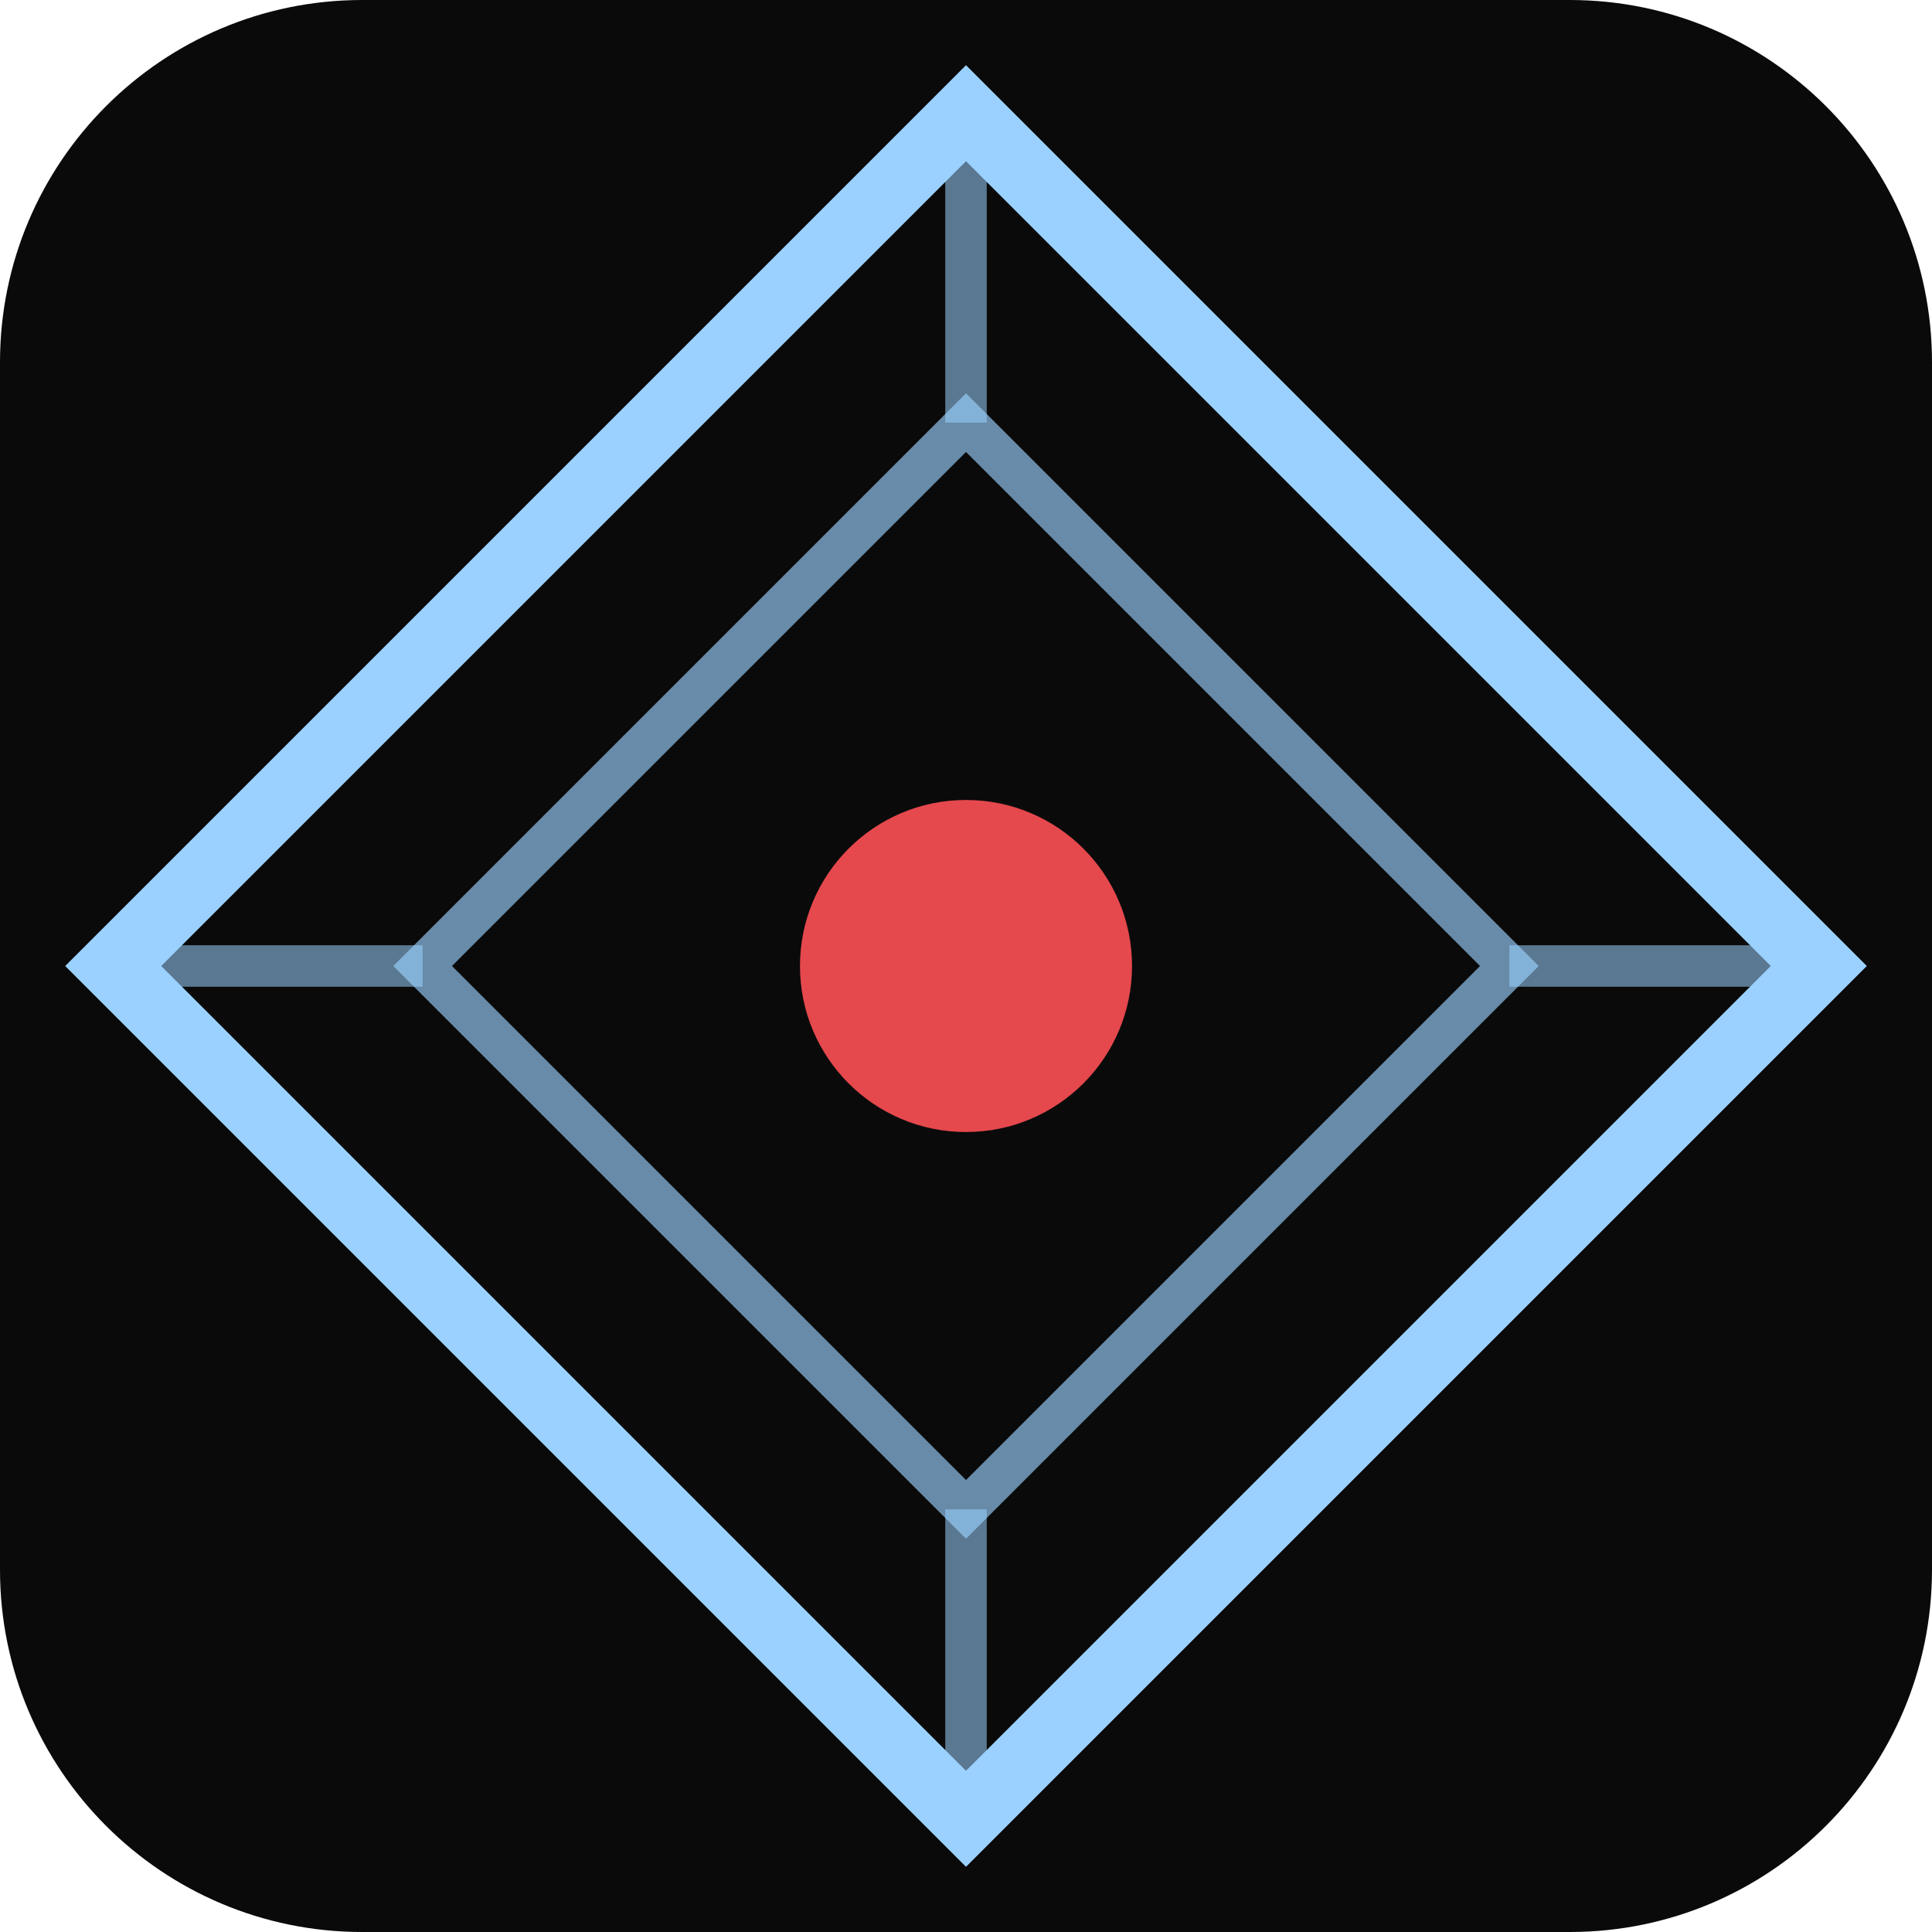
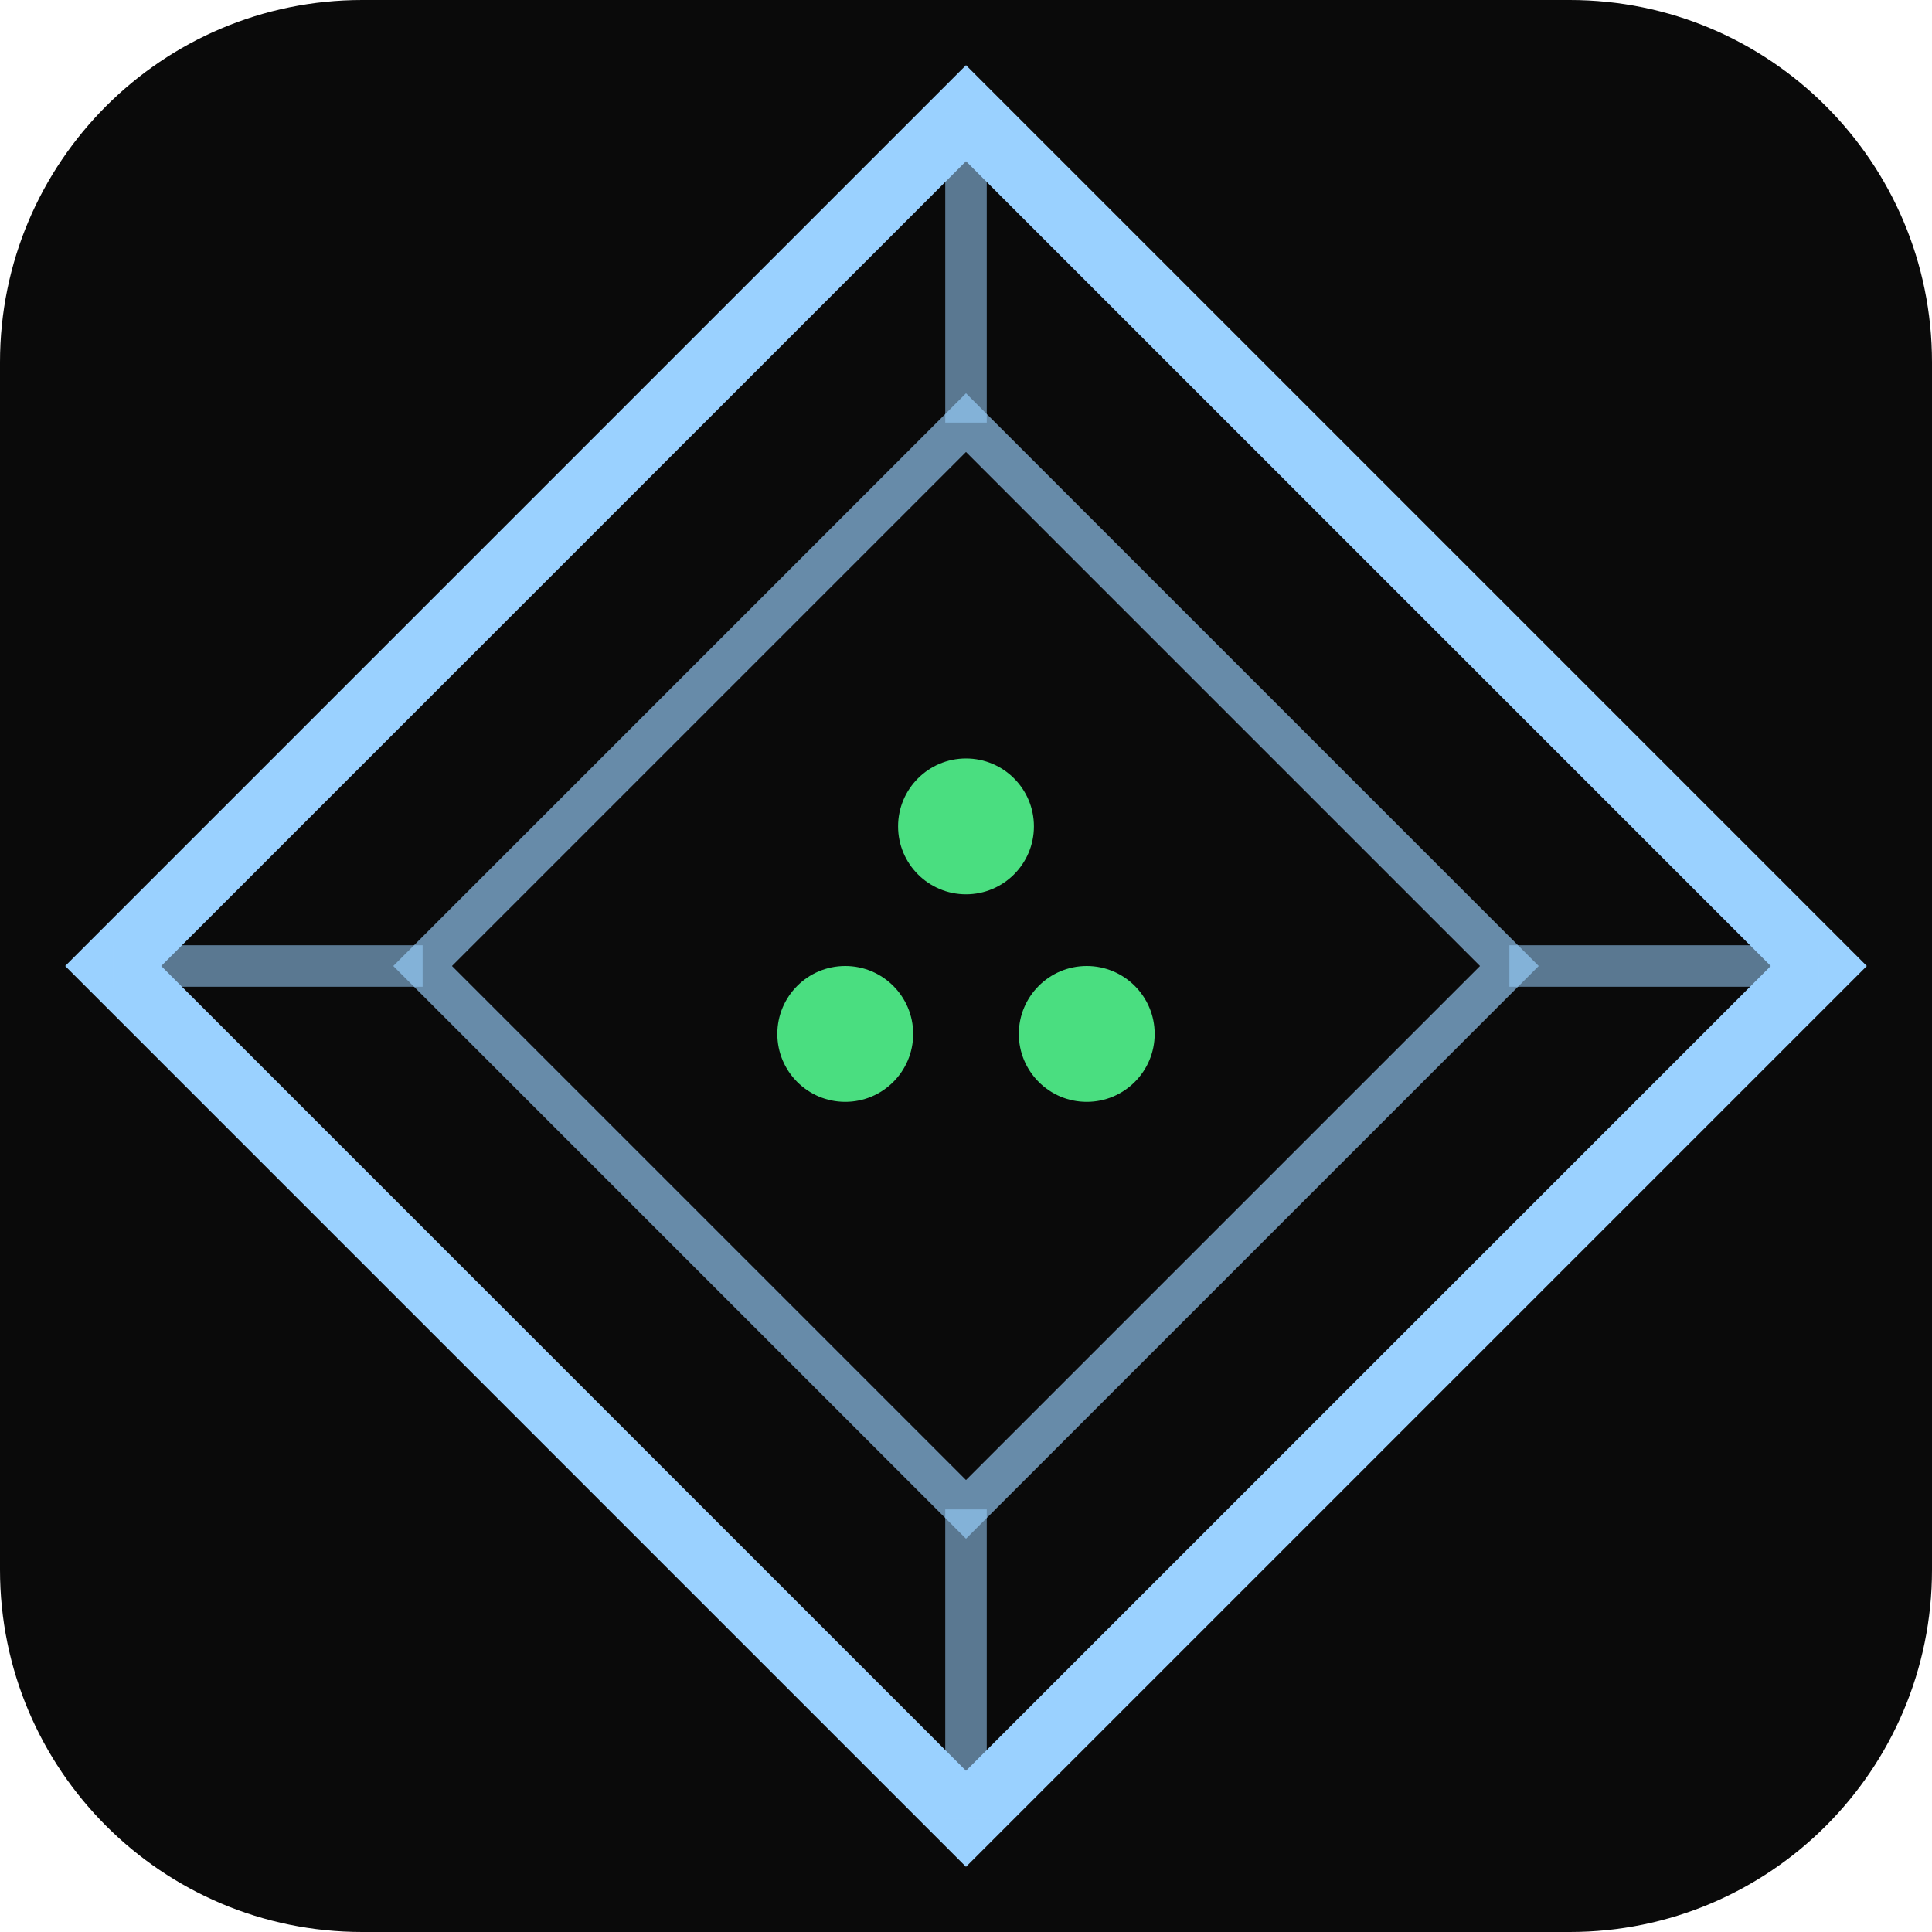
<svg xmlns="http://www.w3.org/2000/svg" viewBox="0 0 512 512" fill="none">
  <rect width="512" height="512" rx="96" fill="#0a0a0a" />
  <polygon points="256,30 482,256 256,482 30,256" stroke="#9ad1ff" stroke-width="18" />
  <polygon points="256,112 400,256 256,400 112,256" stroke="#9ad1ff" stroke-width="11" opacity=".65" />
  <line x1="30" y1="256" x2="112" y2="256" stroke="#9ad1ff" stroke-width="11" opacity=".55" />
  <line x1="400" y1="256" x2="482" y2="256" stroke="#9ad1ff" stroke-width="11" opacity=".55" />
  <line x1="256" y1="30" x2="256" y2="112" stroke="#9ad1ff" stroke-width="11" opacity=".55" />
  <line x1="256" y1="400" x2="256" y2="482" stroke="#9ad1ff" stroke-width="11" opacity=".55" />
-   <circle cx="256" cy="256" r="44" fill="#e5484d" />
+   <circle cx="256" cy="219" r="18" fill="#4ade80" />
+   <circle cx="224" cy="274" r="18" fill="#4ade80" />
+   <circle cx="288" cy="274" r="18" fill="#4ade80" />
</svg>
